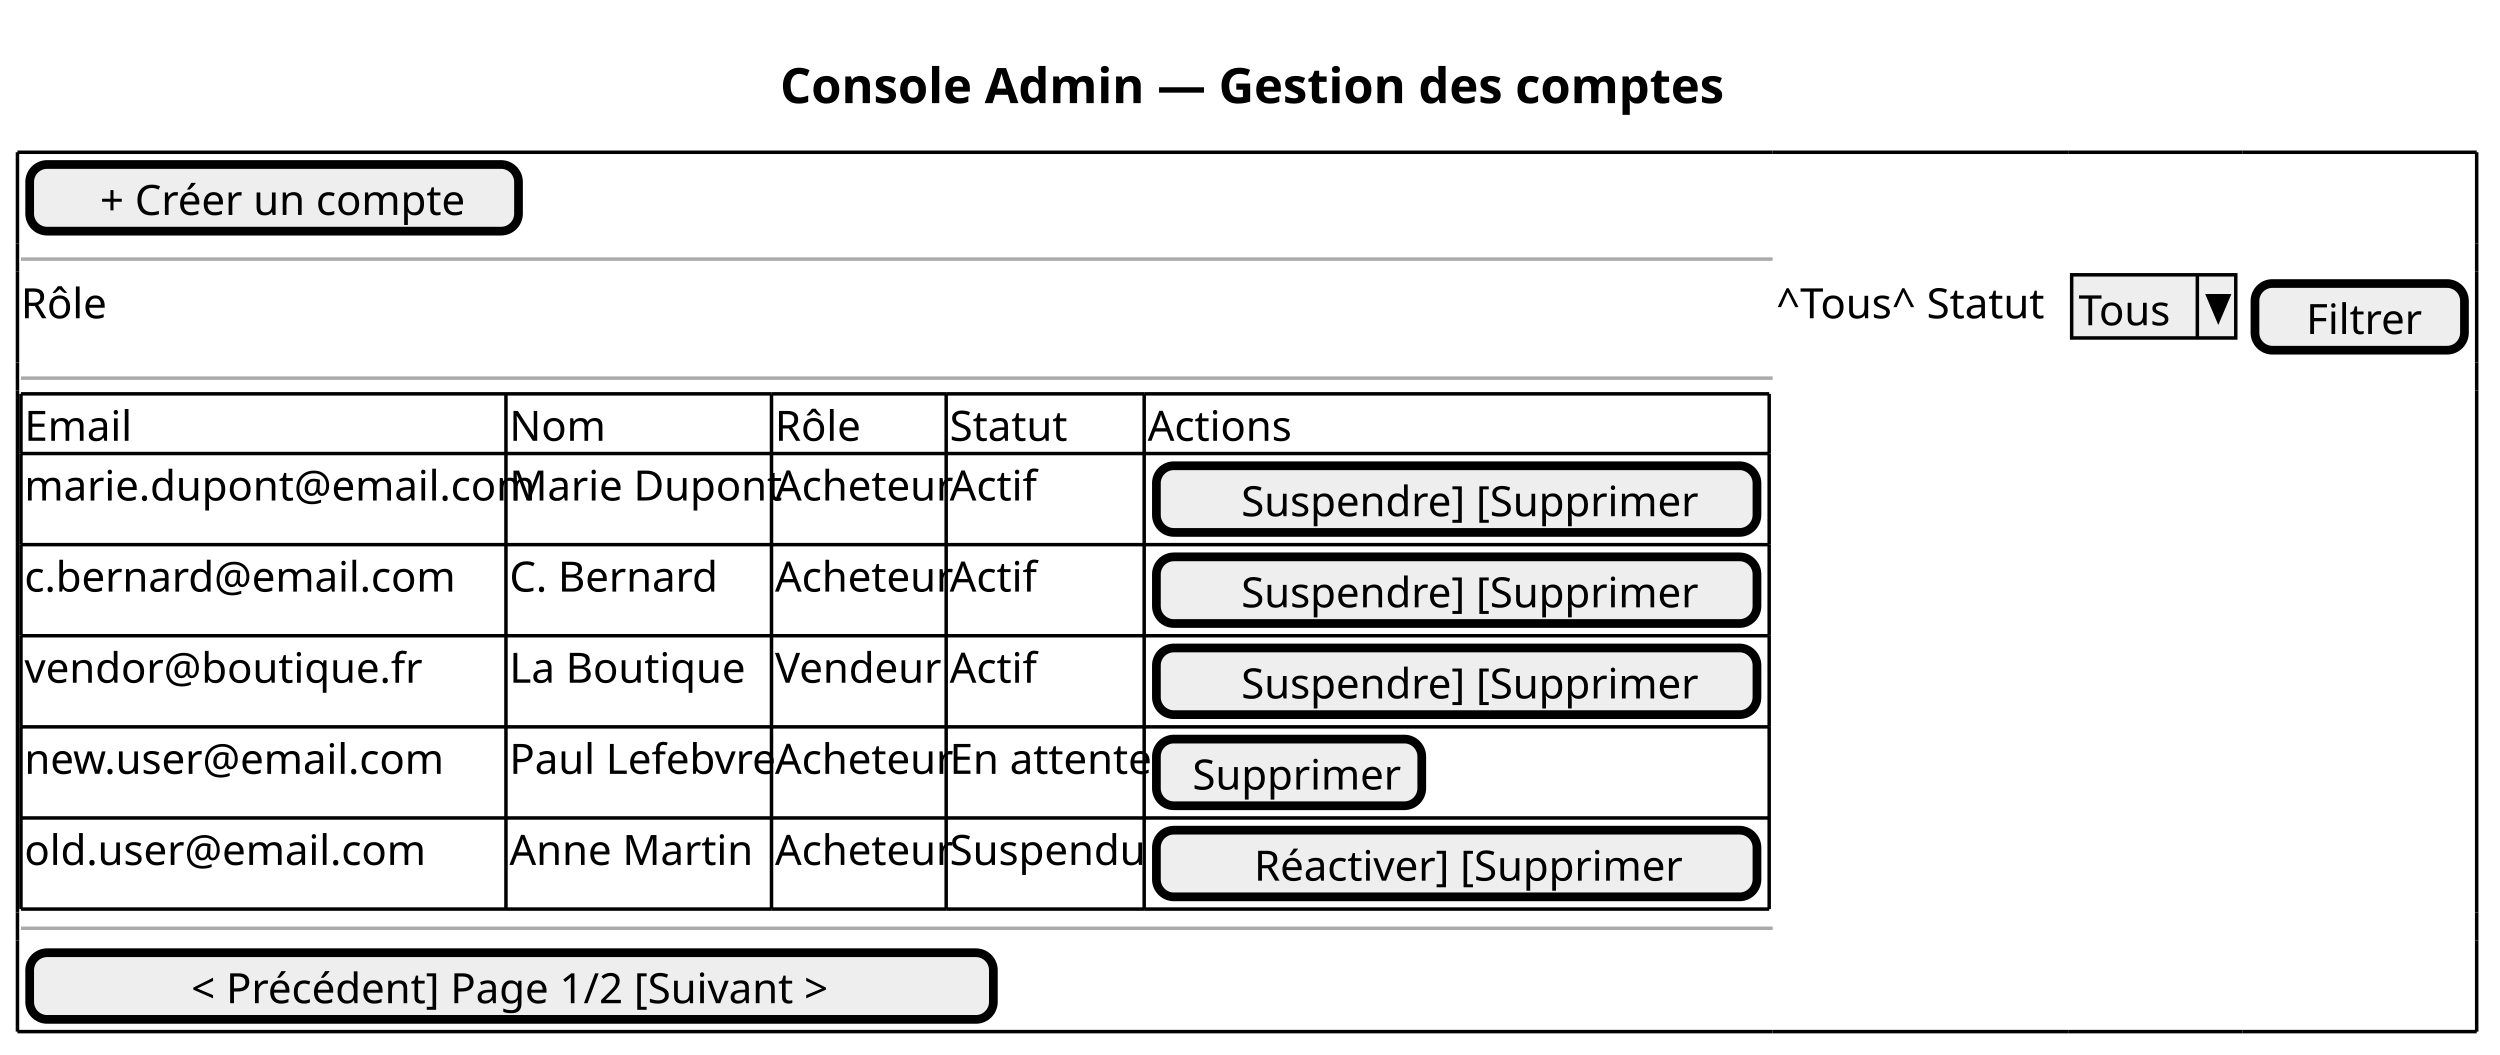
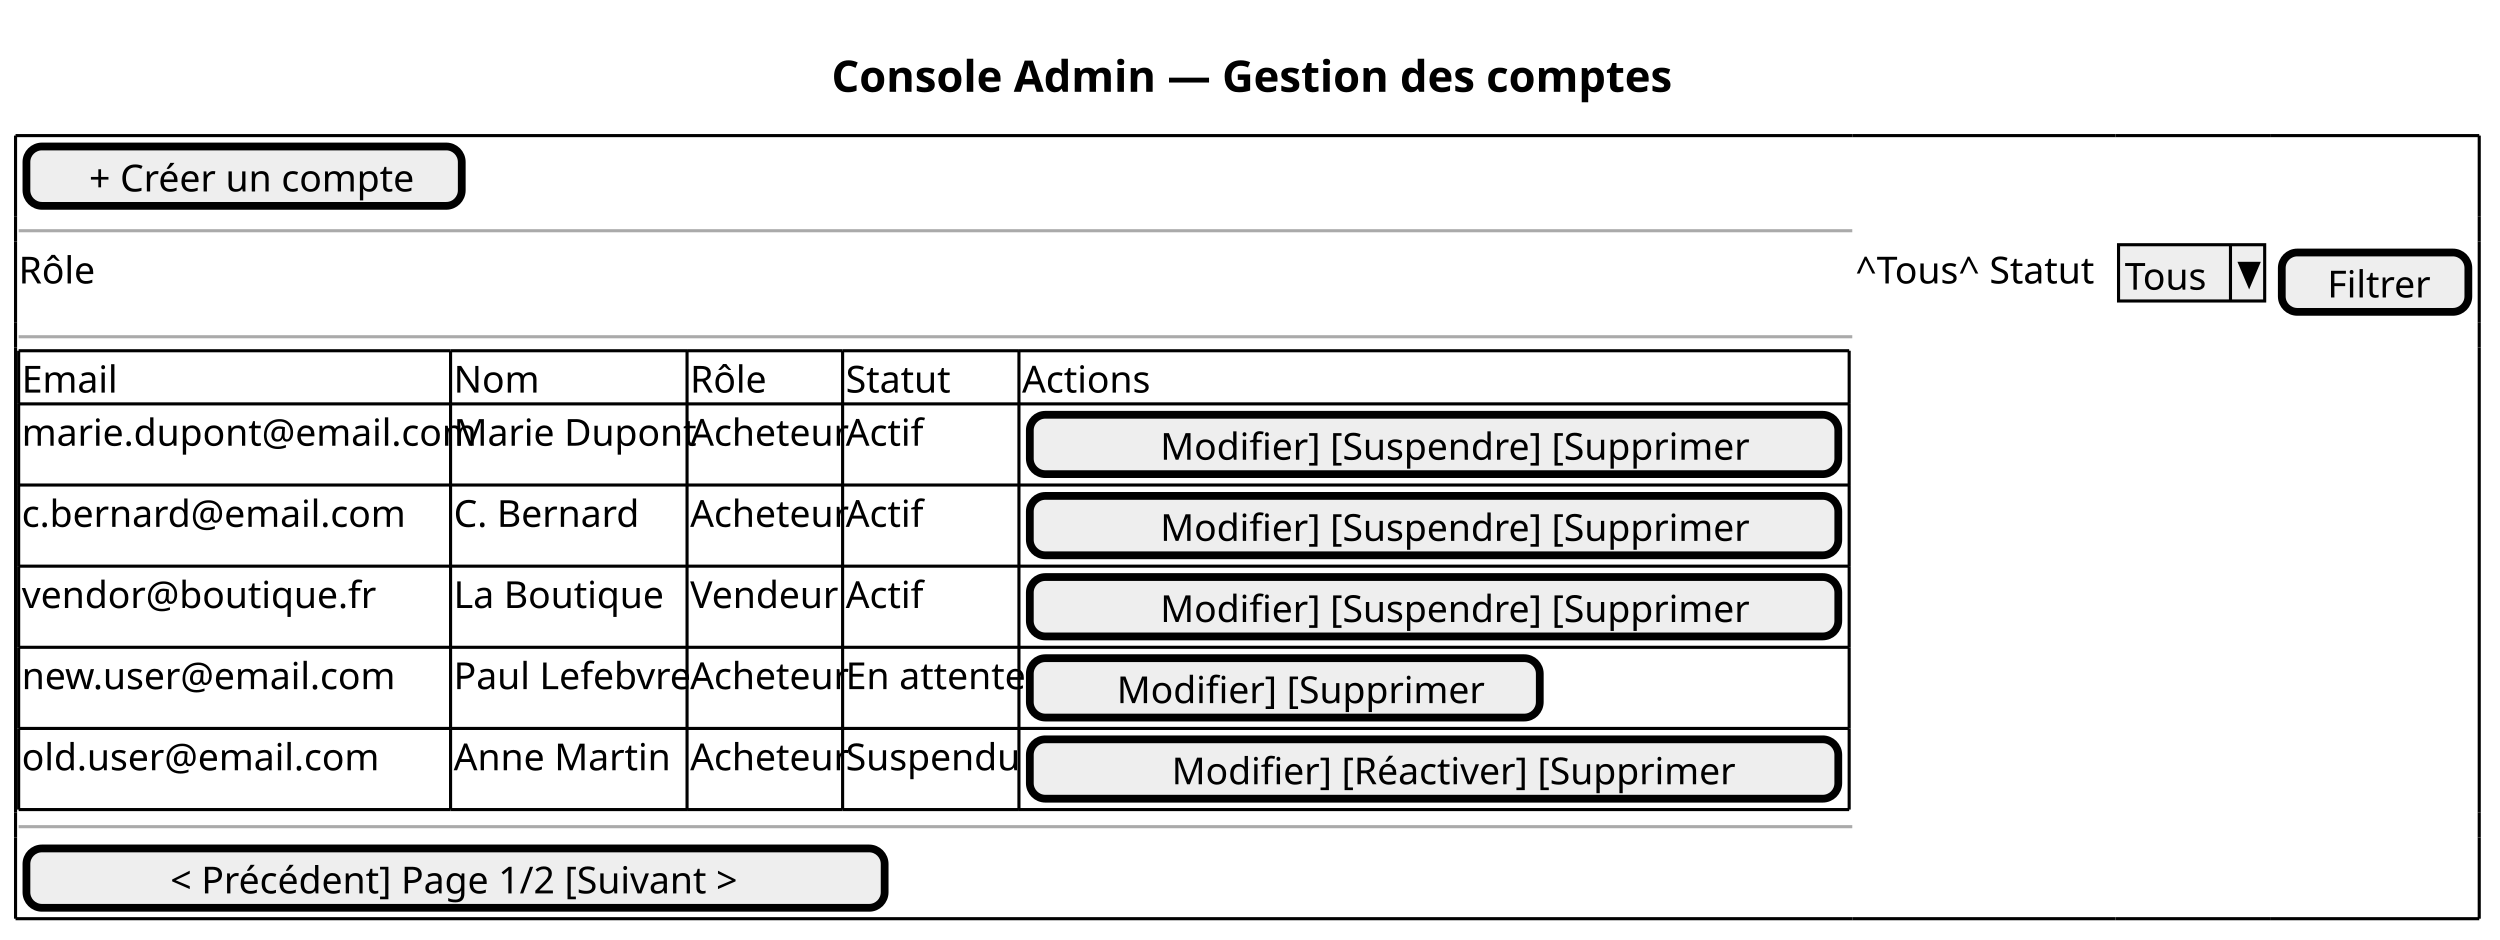
- <svg xmlns="http://www.w3.org/2000/svg" contentStyleType="text/css" data-diagram-type="SALT" height="302px" preserveAspectRatio="none" style="width:716px;height:302px;background:#FFFFFF;" version="1.1" viewBox="0 0 716 302" width="716px" zoomAndPan="magnify">
+ <svg xmlns="http://www.w3.org/2000/svg" contentStyleType="text/css" data-diagram-type="SALT" height="302px" preserveAspectRatio="none" style="width:804px;height:302px;background:#FFFFFF;" version="1.1" viewBox="0 0 804 302" width="804px" zoomAndPan="magnify">
  <defs />
  <g>
    <g class="title" data-source-line="1">
-       <text fill="#000000" font-family="sans-serif" font-size="14" font-weight="bold" lengthAdjust="spacing" textLength="266.478" x="223.422" y="29.533">Console Admin — Gestion des comptes</text>
+       <text fill="#000000" font-family="sans-serif" font-size="14" font-weight="bold" lengthAdjust="spacing" textLength="266.478" x="267.422" y="29.533">Console Admin — Gestion des comptes</text>
    </g>
    <rect fill="#EEEEEE" height="19.094" rx="5" ry="5" style="stroke:#000000;stroke-width:2.5;" width="140" x="8.5" y="47.109" />
    <text fill="#000000" font-family="sans-serif" font-size="12" lengthAdjust="spacing" textLength="99.715" x="28.643" y="61.566">+ Créer un compte</text>
-     <line style="stroke:#AAAAAA;stroke-width:1;" x1="6" x2="507.693" y1="74.203" y2="74.203" />
+     <line style="stroke:#AAAAAA;stroke-width:1;" x1="6" x2="595.693" y1="74.203" y2="74.203" />
    <text fill="#000000" font-family="sans-serif" font-size="12" lengthAdjust="spacing" textLength="24.68" x="6" y="91.16">Rôle</text>
-     <text fill="#000000" font-family="sans-serif" font-size="12" lengthAdjust="spacing" textLength="82.629" x="508.693" y="91.16">^Tous^    Statut</text>
-     <rect fill="#EEEEEE" height="18.094" style="stroke:#000000;stroke-width:1;" width="47" x="593.322" y="78.703" />
-     <text fill="#000000" font-family="sans-serif" font-size="12" lengthAdjust="spacing" textLength="26.678" x="595.322" y="93.16">Tous</text>
-     <line style="stroke:#000000;stroke-width:1;" x1="629.322" x2="629.322" y1="78.703" y2="96.797" />
-     <polygon fill="#000000" points="632.322,84.703,638.322,84.703,635.322,91.797" style="stroke:#000000;stroke-width:1;" />
-     <rect fill="#EEEEEE" height="19.094" rx="5" ry="5" style="stroke:#000000;stroke-width:2.5;" width="60" x="645.822" y="81.203" />
-     <text fill="#000000" font-family="sans-serif" font-size="12" lengthAdjust="spacing" textLength="30.662" x="660.491" y="95.66">Filtrer</text>
-     <line style="stroke:#AAAAAA;stroke-width:1;" x1="6" x2="507.693" y1="108.297" y2="108.297" />
+     <text fill="#000000" font-family="sans-serif" font-size="12" lengthAdjust="spacing" textLength="82.629" x="596.693" y="91.16">^Tous^    Statut</text>
+     <rect fill="#EEEEEE" height="18.094" style="stroke:#000000;stroke-width:1;" width="47" x="681.322" y="78.703" />
+     <text fill="#000000" font-family="sans-serif" font-size="12" lengthAdjust="spacing" textLength="26.678" x="683.322" y="93.16">Tous</text>
+     <line style="stroke:#000000;stroke-width:1;" x1="717.322" x2="717.322" y1="78.703" y2="96.797" />
+     <polygon fill="#000000" points="720.322,84.703,726.322,84.703,723.322,91.797" style="stroke:#000000;stroke-width:1;" />
+     <rect fill="#EEEEEE" height="19.094" rx="5" ry="5" style="stroke:#000000;stroke-width:2.5;" width="60" x="733.822" y="81.203" />
+     <text fill="#000000" font-family="sans-serif" font-size="12" lengthAdjust="spacing" textLength="30.662" x="748.491" y="95.66">Filtrer</text>
+     <line style="stroke:#AAAAAA;stroke-width:1;" x1="6" x2="595.693" y1="108.297" y2="108.297" />
    <text fill="#000000" font-family="sans-serif" font-size="12" lengthAdjust="spacing" textLength="30.006" x="7" y="126.254">Email</text>
    <text fill="#000000" font-family="sans-serif" font-size="12" lengthAdjust="spacing" textLength="25.336" x="145.904" y="126.254">Nom</text>
    <text fill="#000000" font-family="sans-serif" font-size="12" lengthAdjust="spacing" textLength="24.68" x="221.955" y="126.254">Rôle</text>
    <text fill="#000000" font-family="sans-serif" font-size="12" lengthAdjust="spacing" textLength="31.354" x="271.984" y="126.254">Statut</text>
    <text fill="#000000" font-family="sans-serif" font-size="12" lengthAdjust="spacing" textLength="39.352" x="328.693" y="126.254">Actions</text>
    <text fill="#000000" font-family="sans-serif" font-size="12" lengthAdjust="spacing" textLength="136.904" x="7" y="143.348">marie.dupont@email.com</text>
    <text fill="#000000" font-family="sans-serif" font-size="12" lengthAdjust="spacing" textLength="72.035" x="145.904" y="143.348">Marie Dupont</text>
    <text fill="#000000" font-family="sans-serif" font-size="12" lengthAdjust="spacing" textLength="48.029" x="221.955" y="143.348">Acheteur</text>
    <text fill="#000000" font-family="sans-serif" font-size="12" lengthAdjust="spacing" textLength="23.338" x="271.984" y="143.348">Actif</text>
-     <rect fill="#EEEEEE" height="19.094" rx="5" ry="5" style="stroke:#000000;stroke-width:2.5;" width="172" x="331.193" y="133.391" />
-     <text fill="#000000" font-family="sans-serif" font-size="12" lengthAdjust="spacing" textLength="123.398" x="355.494" y="147.848">Suspendre] [Supprimer</text>
+     <rect fill="#EEEEEE" height="19.094" rx="5" ry="5" style="stroke:#000000;stroke-width:2.5;" width="260" x="331.193" y="133.391" />
+     <text fill="#000000" font-family="sans-serif" font-size="12" lengthAdjust="spacing" textLength="176.08" x="373.153" y="147.848">Modifier] [Suspendre] [Supprimer</text>
    <text fill="#000000" font-family="sans-serif" font-size="12" lengthAdjust="spacing" textLength="117.557" x="7" y="169.441">c.bernard@email.com</text>
    <text fill="#000000" font-family="sans-serif" font-size="12" lengthAdjust="spacing" textLength="58.025" x="145.904" y="169.441">C. Bernard</text>
    <text fill="#000000" font-family="sans-serif" font-size="12" lengthAdjust="spacing" textLength="48.029" x="221.955" y="169.441">Acheteur</text>
    <text fill="#000000" font-family="sans-serif" font-size="12" lengthAdjust="spacing" textLength="23.338" x="271.984" y="169.441">Actif</text>
-     <rect fill="#EEEEEE" height="19.094" rx="5" ry="5" style="stroke:#000000;stroke-width:2.5;" width="172" x="331.193" y="159.484" />
-     <text fill="#000000" font-family="sans-serif" font-size="12" lengthAdjust="spacing" textLength="123.398" x="355.494" y="173.941">Suspendre] [Supprimer</text>
+     <rect fill="#EEEEEE" height="19.094" rx="5" ry="5" style="stroke:#000000;stroke-width:2.5;" width="260" x="331.193" y="159.484" />
+     <text fill="#000000" font-family="sans-serif" font-size="12" lengthAdjust="spacing" textLength="176.08" x="373.153" y="173.941">Modifier] [Suspendre] [Supprimer</text>
    <text fill="#000000" font-family="sans-serif" font-size="12" lengthAdjust="spacing" textLength="105.58" x="7" y="195.535">vendor@boutique.fr</text>
    <text fill="#000000" font-family="sans-serif" font-size="12" lengthAdjust="spacing" textLength="64.055" x="145.904" y="195.535">La Boutique</text>
    <text fill="#000000" font-family="sans-serif" font-size="12" lengthAdjust="spacing" textLength="45.369" x="221.955" y="195.535">Vendeur</text>
    <text fill="#000000" font-family="sans-serif" font-size="12" lengthAdjust="spacing" textLength="23.338" x="271.984" y="195.535">Actif</text>
-     <rect fill="#EEEEEE" height="19.094" rx="5" ry="5" style="stroke:#000000;stroke-width:2.5;" width="172" x="331.193" y="185.578" />
-     <text fill="#000000" font-family="sans-serif" font-size="12" lengthAdjust="spacing" textLength="123.398" x="355.494" y="200.035">Suspendre] [Supprimer</text>
+     <rect fill="#EEEEEE" height="19.094" rx="5" ry="5" style="stroke:#000000;stroke-width:2.5;" width="260" x="331.193" y="185.578" />
+     <text fill="#000000" font-family="sans-serif" font-size="12" lengthAdjust="spacing" textLength="176.08" x="373.153" y="200.035">Modifier] [Suspendre] [Supprimer</text>
    <text fill="#000000" font-family="sans-serif" font-size="12" lengthAdjust="spacing" textLength="115.553" x="7" y="221.629">new.user@email.com</text>
    <text fill="#000000" font-family="sans-serif" font-size="12" lengthAdjust="spacing" textLength="74.051" x="145.904" y="221.629">Paul Lefebvre</text>
    <text fill="#000000" font-family="sans-serif" font-size="12" lengthAdjust="spacing" textLength="48.029" x="221.955" y="221.629">Acheteur</text>
    <text fill="#000000" font-family="sans-serif" font-size="12" lengthAdjust="spacing" textLength="54.709" x="271.984" y="221.629">En attente</text>
-     <rect fill="#EEEEEE" height="19.094" rx="5" ry="5" style="stroke:#000000;stroke-width:2.5;" width="76" x="331.193" y="211.672" />
-     <text fill="#000000" font-family="sans-serif" font-size="12" lengthAdjust="spacing" textLength="55.353" x="341.517" y="226.129">Supprimer</text>
+     <rect fill="#EEEEEE" height="19.094" rx="5" ry="5" style="stroke:#000000;stroke-width:2.5;" width="164" x="331.193" y="211.672" />
+     <text fill="#000000" font-family="sans-serif" font-size="12" lengthAdjust="spacing" textLength="108.035" x="359.176" y="226.129">Modifier] [Supprimer</text>
    <text fill="#000000" font-family="sans-serif" font-size="12" lengthAdjust="spacing" textLength="109.553" x="7" y="247.723">old.user@email.com</text>
    <text fill="#000000" font-family="sans-serif" font-size="12" lengthAdjust="spacing" textLength="64.699" x="145.904" y="247.723">Anne Martin</text>
    <text fill="#000000" font-family="sans-serif" font-size="12" lengthAdjust="spacing" textLength="48.029" x="221.955" y="247.723">Acheteur</text>
    <text fill="#000000" font-family="sans-serif" font-size="12" lengthAdjust="spacing" textLength="54.047" x="271.984" y="247.723">Suspendu</text>
-     <rect fill="#EEEEEE" height="19.094" rx="5" ry="5" style="stroke:#000000;stroke-width:2.5;" width="172" x="331.193" y="237.766" />
-     <text fill="#000000" font-family="sans-serif" font-size="12" lengthAdjust="spacing" textLength="116.039" x="359.174" y="252.223">Réactiver] [Supprimer</text>
+     <rect fill="#EEEEEE" height="19.094" rx="5" ry="5" style="stroke:#000000;stroke-width:2.5;" width="260" x="331.193" y="237.766" />
+     <text fill="#000000" font-family="sans-serif" font-size="12" lengthAdjust="spacing" textLength="168.721" x="376.833" y="252.223">Modifier] [Réactiver] [Supprimer</text>
    <line style="stroke:#000000;stroke-width:1;" x1="6" x2="144.904" y1="112.797" y2="112.797" />
-     <line style="stroke:#000000;stroke-width:1;" x1="327.693" x2="506.693" y1="208.172" y2="208.172" />
+     <line style="stroke:#000000;stroke-width:1;" x1="327.693" x2="594.693" y1="208.172" y2="208.172" />
    <line style="stroke:#000000;stroke-width:1;" x1="144.904" x2="220.955" y1="112.797" y2="112.797" />
    <line style="stroke:#000000;stroke-width:1;" x1="220.955" x2="270.984" y1="112.797" y2="112.797" />
    <line style="stroke:#000000;stroke-width:1;" x1="270.984" x2="327.693" y1="112.797" y2="112.797" />
-     <line style="stroke:#000000;stroke-width:1;" x1="327.693" x2="506.693" y1="112.797" y2="112.797" />
+     <line style="stroke:#000000;stroke-width:1;" x1="327.693" x2="594.693" y1="112.797" y2="112.797" />
    <line style="stroke:#000000;stroke-width:1;" x1="6" x2="144.904" y1="182.078" y2="182.078" />
    <line style="stroke:#000000;stroke-width:1;" x1="144.904" x2="220.955" y1="182.078" y2="182.078" />
    <line style="stroke:#000000;stroke-width:1;" x1="220.955" x2="270.984" y1="182.078" y2="182.078" />
    <line style="stroke:#000000;stroke-width:1;" x1="270.984" x2="327.693" y1="182.078" y2="182.078" />
-     <line style="stroke:#000000;stroke-width:1;" x1="327.693" x2="506.693" y1="182.078" y2="182.078" />
+     <line style="stroke:#000000;stroke-width:1;" x1="327.693" x2="594.693" y1="182.078" y2="182.078" />
    <line style="stroke:#000000;stroke-width:1;" x1="6" x2="144.904" y1="260.359" y2="260.359" />
    <line style="stroke:#000000;stroke-width:1;" x1="144.904" x2="220.955" y1="260.359" y2="260.359" />
    <line style="stroke:#000000;stroke-width:1;" x1="220.955" x2="270.984" y1="260.359" y2="260.359" />
    <line style="stroke:#000000;stroke-width:1;" x1="270.984" x2="327.693" y1="260.359" y2="260.359" />
-     <line style="stroke:#000000;stroke-width:1;" x1="327.693" x2="506.693" y1="260.359" y2="260.359" />
+     <line style="stroke:#000000;stroke-width:1;" x1="327.693" x2="594.693" y1="260.359" y2="260.359" />
    <line style="stroke:#000000;stroke-width:1;" x1="6" x2="144.904" y1="155.984" y2="155.984" />
    <line style="stroke:#000000;stroke-width:1;" x1="144.904" x2="220.955" y1="155.984" y2="155.984" />
    <line style="stroke:#000000;stroke-width:1;" x1="220.955" x2="270.984" y1="155.984" y2="155.984" />
    <line style="stroke:#000000;stroke-width:1;" x1="270.984" x2="327.693" y1="155.984" y2="155.984" />
-     <line style="stroke:#000000;stroke-width:1;" x1="327.693" x2="506.693" y1="155.984" y2="155.984" />
+     <line style="stroke:#000000;stroke-width:1;" x1="327.693" x2="594.693" y1="155.984" y2="155.984" />
    <line style="stroke:#000000;stroke-width:1;" x1="6" x2="144.904" y1="234.266" y2="234.266" />
    <line style="stroke:#000000;stroke-width:1;" x1="144.904" x2="220.955" y1="234.266" y2="234.266" />
    <line style="stroke:#000000;stroke-width:1;" x1="220.955" x2="270.984" y1="234.266" y2="234.266" />
    <line style="stroke:#000000;stroke-width:1;" x1="270.984" x2="327.693" y1="234.266" y2="234.266" />
    <line style="stroke:#000000;stroke-width:1;" x1="6" x2="144.904" y1="129.891" y2="129.891" />
-     <line style="stroke:#000000;stroke-width:1;" x1="327.693" x2="506.693" y1="234.266" y2="234.266" />
+     <line style="stroke:#000000;stroke-width:1;" x1="327.693" x2="594.693" y1="234.266" y2="234.266" />
    <line style="stroke:#000000;stroke-width:1;" x1="144.904" x2="220.955" y1="129.891" y2="129.891" />
    <line style="stroke:#000000;stroke-width:1;" x1="220.955" x2="270.984" y1="129.891" y2="129.891" />
    <line style="stroke:#000000;stroke-width:1;" x1="270.984" x2="327.693" y1="129.891" y2="129.891" />
-     <line style="stroke:#000000;stroke-width:1;" x1="327.693" x2="506.693" y1="129.891" y2="129.891" />
+     <line style="stroke:#000000;stroke-width:1;" x1="327.693" x2="594.693" y1="129.891" y2="129.891" />
    <line style="stroke:#000000;stroke-width:1;" x1="6" x2="144.904" y1="208.172" y2="208.172" />
    <line style="stroke:#000000;stroke-width:1;" x1="144.904" x2="220.955" y1="208.172" y2="208.172" />
    <line style="stroke:#000000;stroke-width:1;" x1="220.955" x2="270.984" y1="208.172" y2="208.172" />
    <line style="stroke:#000000;stroke-width:1;" x1="270.984" x2="327.693" y1="208.172" y2="208.172" />
    <line style="stroke:#000000;stroke-width:1;" x1="6" x2="6" y1="112.797" y2="129.891" />
    <line style="stroke:#000000;stroke-width:1;" x1="327.693" x2="327.693" y1="208.172" y2="234.266" />
-     <line style="stroke:#000000;stroke-width:1;" x1="506.693" x2="506.693" y1="208.172" y2="234.266" />
+     <line style="stroke:#000000;stroke-width:1;" x1="594.693" x2="594.693" y1="208.172" y2="234.266" />
    <line style="stroke:#000000;stroke-width:1;" x1="144.904" x2="144.904" y1="112.797" y2="129.891" />
    <line style="stroke:#000000;stroke-width:1;" x1="220.955" x2="220.955" y1="112.797" y2="129.891" />
    <line style="stroke:#000000;stroke-width:1;" x1="270.984" x2="270.984" y1="112.797" y2="129.891" />
    <line style="stroke:#000000;stroke-width:1;" x1="327.693" x2="327.693" y1="112.797" y2="129.891" />
-     <line style="stroke:#000000;stroke-width:1;" x1="506.693" x2="506.693" y1="112.797" y2="129.891" />
+     <line style="stroke:#000000;stroke-width:1;" x1="594.693" x2="594.693" y1="112.797" y2="129.891" />
    <line style="stroke:#000000;stroke-width:1;" x1="6" x2="6" y1="182.078" y2="208.172" />
    <line style="stroke:#000000;stroke-width:1;" x1="144.904" x2="144.904" y1="182.078" y2="208.172" />
    <line style="stroke:#000000;stroke-width:1;" x1="220.955" x2="220.955" y1="182.078" y2="208.172" />
    <line style="stroke:#000000;stroke-width:1;" x1="270.984" x2="270.984" y1="182.078" y2="208.172" />
    <line style="stroke:#000000;stroke-width:1;" x1="327.693" x2="327.693" y1="182.078" y2="208.172" />
-     <line style="stroke:#000000;stroke-width:1;" x1="506.693" x2="506.693" y1="182.078" y2="208.172" />
+     <line style="stroke:#000000;stroke-width:1;" x1="594.693" x2="594.693" y1="182.078" y2="208.172" />
    <line style="stroke:#000000;stroke-width:1;" x1="6" x2="6" y1="155.984" y2="182.078" />
    <line style="stroke:#000000;stroke-width:1;" x1="144.904" x2="144.904" y1="155.984" y2="182.078" />
    <line style="stroke:#000000;stroke-width:1;" x1="220.955" x2="220.955" y1="155.984" y2="182.078" />
    <line style="stroke:#000000;stroke-width:1;" x1="270.984" x2="270.984" y1="155.984" y2="182.078" />
    <line style="stroke:#000000;stroke-width:1;" x1="327.693" x2="327.693" y1="155.984" y2="182.078" />
-     <line style="stroke:#000000;stroke-width:1;" x1="506.693" x2="506.693" y1="155.984" y2="182.078" />
+     <line style="stroke:#000000;stroke-width:1;" x1="594.693" x2="594.693" y1="155.984" y2="182.078" />
    <line style="stroke:#000000;stroke-width:1;" x1="6" x2="6" y1="234.266" y2="260.359" />
    <line style="stroke:#000000;stroke-width:1;" x1="144.904" x2="144.904" y1="234.266" y2="260.359" />
    <line style="stroke:#000000;stroke-width:1;" x1="220.955" x2="220.955" y1="234.266" y2="260.359" />
    <line style="stroke:#000000;stroke-width:1;" x1="270.984" x2="270.984" y1="234.266" y2="260.359" />
    <line style="stroke:#000000;stroke-width:1;" x1="6" x2="6" y1="129.891" y2="155.984" />
    <line style="stroke:#000000;stroke-width:1;" x1="327.693" x2="327.693" y1="234.266" y2="260.359" />
-     <line style="stroke:#000000;stroke-width:1;" x1="506.693" x2="506.693" y1="234.266" y2="260.359" />
+     <line style="stroke:#000000;stroke-width:1;" x1="594.693" x2="594.693" y1="234.266" y2="260.359" />
    <line style="stroke:#000000;stroke-width:1;" x1="144.904" x2="144.904" y1="129.891" y2="155.984" />
    <line style="stroke:#000000;stroke-width:1;" x1="220.955" x2="220.955" y1="129.891" y2="155.984" />
    <line style="stroke:#000000;stroke-width:1;" x1="270.984" x2="270.984" y1="129.891" y2="155.984" />
    <line style="stroke:#000000;stroke-width:1;" x1="327.693" x2="327.693" y1="129.891" y2="155.984" />
-     <line style="stroke:#000000;stroke-width:1;" x1="506.693" x2="506.693" y1="129.891" y2="155.984" />
+     <line style="stroke:#000000;stroke-width:1;" x1="594.693" x2="594.693" y1="129.891" y2="155.984" />
    <line style="stroke:#000000;stroke-width:1;" x1="6" x2="6" y1="208.172" y2="234.266" />
    <line style="stroke:#000000;stroke-width:1;" x1="144.904" x2="144.904" y1="208.172" y2="234.266" />
    <line style="stroke:#000000;stroke-width:1;" x1="220.955" x2="220.955" y1="208.172" y2="234.266" />
    <line style="stroke:#000000;stroke-width:1;" x1="270.984" x2="270.984" y1="208.172" y2="234.266" />
-     <line style="stroke:#AAAAAA;stroke-width:1;" x1="6" x2="507.693" y1="265.859" y2="265.859" />
+     <line style="stroke:#AAAAAA;stroke-width:1;" x1="6" x2="595.693" y1="265.859" y2="265.859" />
    <rect fill="#EEEEEE" height="19.094" rx="5" ry="5" style="stroke:#000000;stroke-width:2.5;" width="276" x="8.5" y="272.859" />
    <text fill="#000000" font-family="sans-serif" font-size="12" lengthAdjust="spacing" textLength="183.457" x="54.772" y="287.316">&lt; Précédent]  Page 1/2  [Suivant &gt;</text>
-     <line style="stroke:#000000;stroke-width:1;" x1="5" x2="507.693" y1="43.609" y2="43.609" />
-     <line style="stroke:#000000;stroke-width:1;" x1="507.693" x2="592.322" y1="43.609" y2="43.609" />
-     <line style="stroke:#000000;stroke-width:1;" x1="592.322" x2="642.322" y1="43.609" y2="43.609" />
-     <line style="stroke:#000000;stroke-width:1;" x1="642.322" x2="709.322" y1="43.609" y2="43.609" />
-     <line style="stroke:#000000;stroke-width:1;" x1="5" x2="507.693" y1="295.453" y2="295.453" />
-     <line style="stroke:#000000;stroke-width:1;" x1="507.693" x2="592.322" y1="295.453" y2="295.453" />
-     <line style="stroke:#000000;stroke-width:1;" x1="592.322" x2="642.322" y1="295.453" y2="295.453" />
-     <line style="stroke:#000000;stroke-width:1;" x1="642.322" x2="709.322" y1="295.453" y2="295.453" />
+     <line style="stroke:#000000;stroke-width:1;" x1="5" x2="595.693" y1="43.609" y2="43.609" />
+     <line style="stroke:#000000;stroke-width:1;" x1="595.693" x2="680.322" y1="43.609" y2="43.609" />
+     <line style="stroke:#000000;stroke-width:1;" x1="680.322" x2="730.322" y1="43.609" y2="43.609" />
+     <line style="stroke:#000000;stroke-width:1;" x1="730.322" x2="797.322" y1="43.609" y2="43.609" />
+     <line style="stroke:#000000;stroke-width:1;" x1="5" x2="595.693" y1="295.453" y2="295.453" />
+     <line style="stroke:#000000;stroke-width:1;" x1="595.693" x2="680.322" y1="295.453" y2="295.453" />
+     <line style="stroke:#000000;stroke-width:1;" x1="680.322" x2="730.322" y1="295.453" y2="295.453" />
+     <line style="stroke:#000000;stroke-width:1;" x1="730.322" x2="797.322" y1="295.453" y2="295.453" />
    <line style="stroke:#000000;stroke-width:1;" x1="5" x2="5" y1="43.609" y2="69.703" />
-     <line style="stroke:#000000;stroke-width:1;" x1="709.322" x2="709.322" y1="111.797" y2="261.359" />
-     <line style="stroke:#000000;stroke-width:1;" x1="709.322" x2="709.322" y1="77.703" y2="103.797" />
-     <line style="stroke:#000000;stroke-width:1;" x1="709.322" x2="709.322" y1="43.609" y2="69.703" />
+     <line style="stroke:#000000;stroke-width:1;" x1="797.322" x2="797.322" y1="111.797" y2="261.359" />
+     <line style="stroke:#000000;stroke-width:1;" x1="797.322" x2="797.322" y1="77.703" y2="103.797" />
+     <line style="stroke:#000000;stroke-width:1;" x1="797.322" x2="797.322" y1="43.609" y2="69.703" />
    <line style="stroke:#000000;stroke-width:1;" x1="5" x2="5" y1="261.359" y2="269.359" />
    <line style="stroke:#000000;stroke-width:1;" x1="5" x2="5" y1="103.797" y2="111.797" />
    <line style="stroke:#000000;stroke-width:1;" x1="5" x2="5" y1="69.703" y2="77.703" />
-     <line style="stroke:#000000;stroke-width:1;" x1="709.322" x2="709.322" y1="261.359" y2="269.359" />
-     <line style="stroke:#000000;stroke-width:1;" x1="709.322" x2="709.322" y1="103.797" y2="111.797" />
-     <line style="stroke:#000000;stroke-width:1;" x1="709.322" x2="709.322" y1="69.703" y2="77.703" />
+     <line style="stroke:#000000;stroke-width:1;" x1="797.322" x2="797.322" y1="261.359" y2="269.359" />
+     <line style="stroke:#000000;stroke-width:1;" x1="797.322" x2="797.322" y1="103.797" y2="111.797" />
+     <line style="stroke:#000000;stroke-width:1;" x1="797.322" x2="797.322" y1="69.703" y2="77.703" />
    <line style="stroke:#000000;stroke-width:1;" x1="5" x2="5" y1="269.359" y2="295.453" />
    <line style="stroke:#000000;stroke-width:1;" x1="5" x2="5" y1="111.797" y2="261.359" />
    <line style="stroke:#000000;stroke-width:1;" x1="5" x2="5" y1="77.703" y2="103.797" />
-     <line style="stroke:#000000;stroke-width:1;" x1="709.322" x2="709.322" y1="269.359" y2="295.453" />
+     <line style="stroke:#000000;stroke-width:1;" x1="797.322" x2="797.322" y1="269.359" y2="295.453" />
  </g>
</svg>
